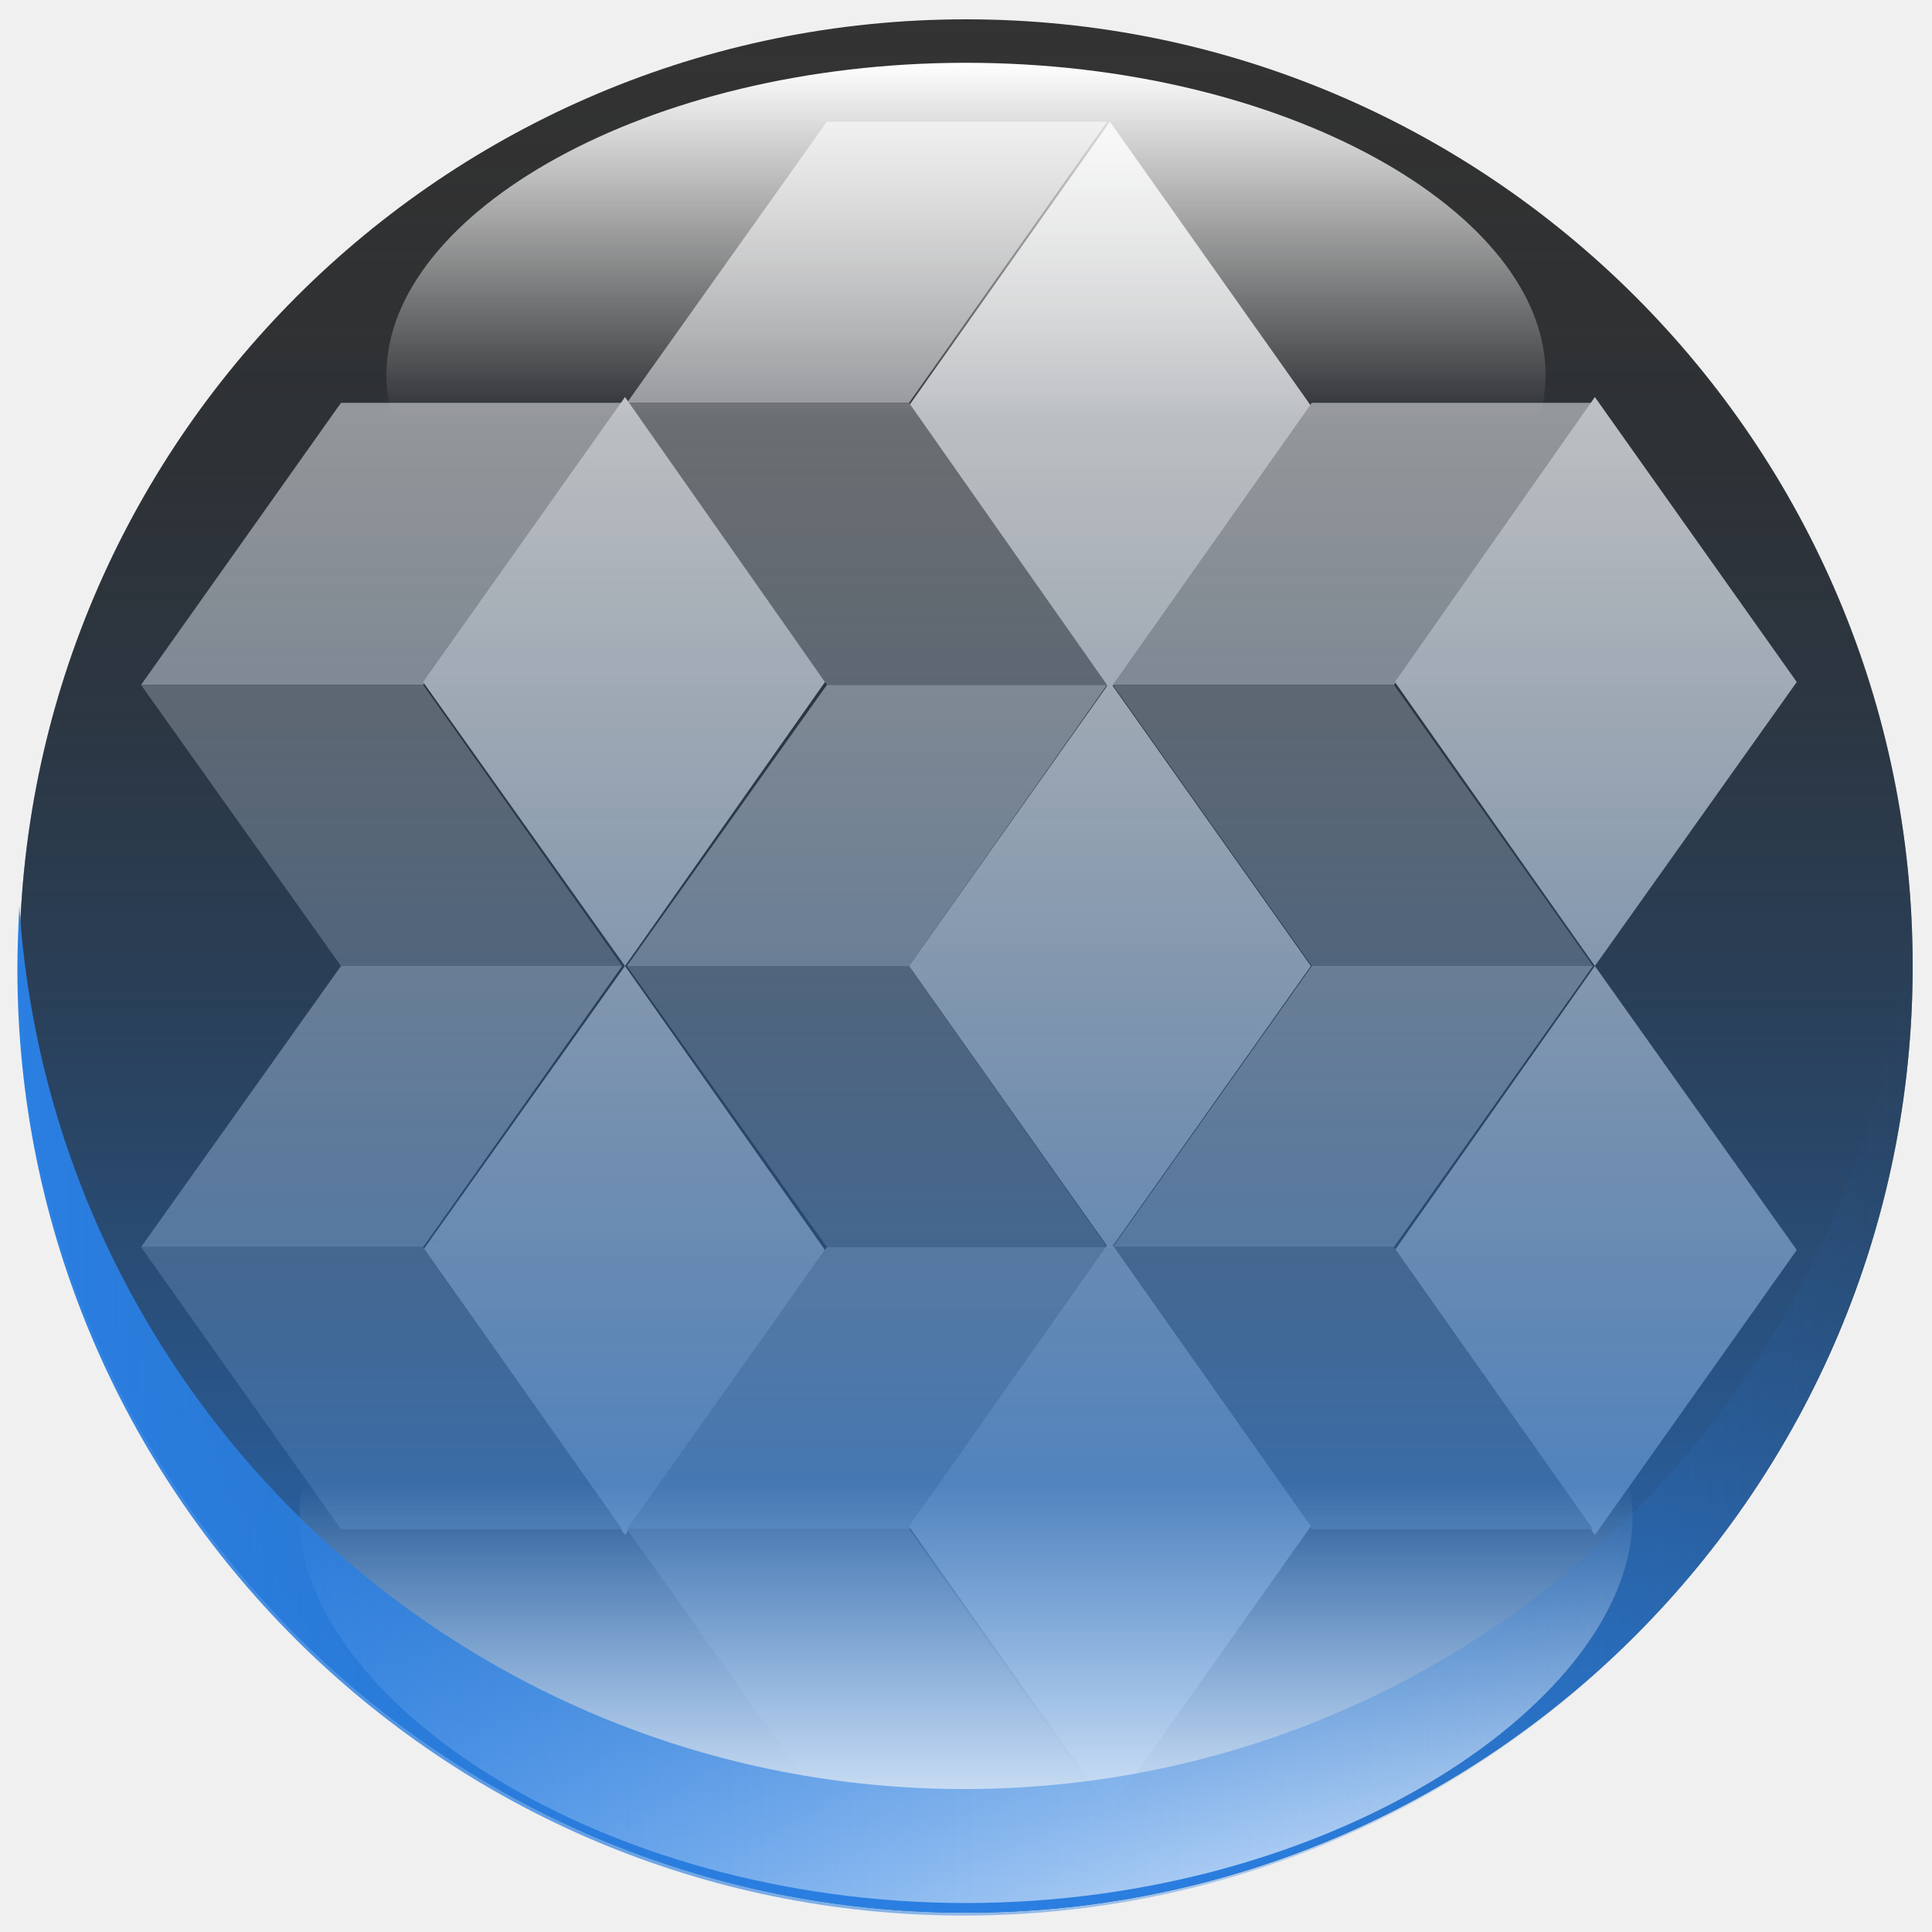
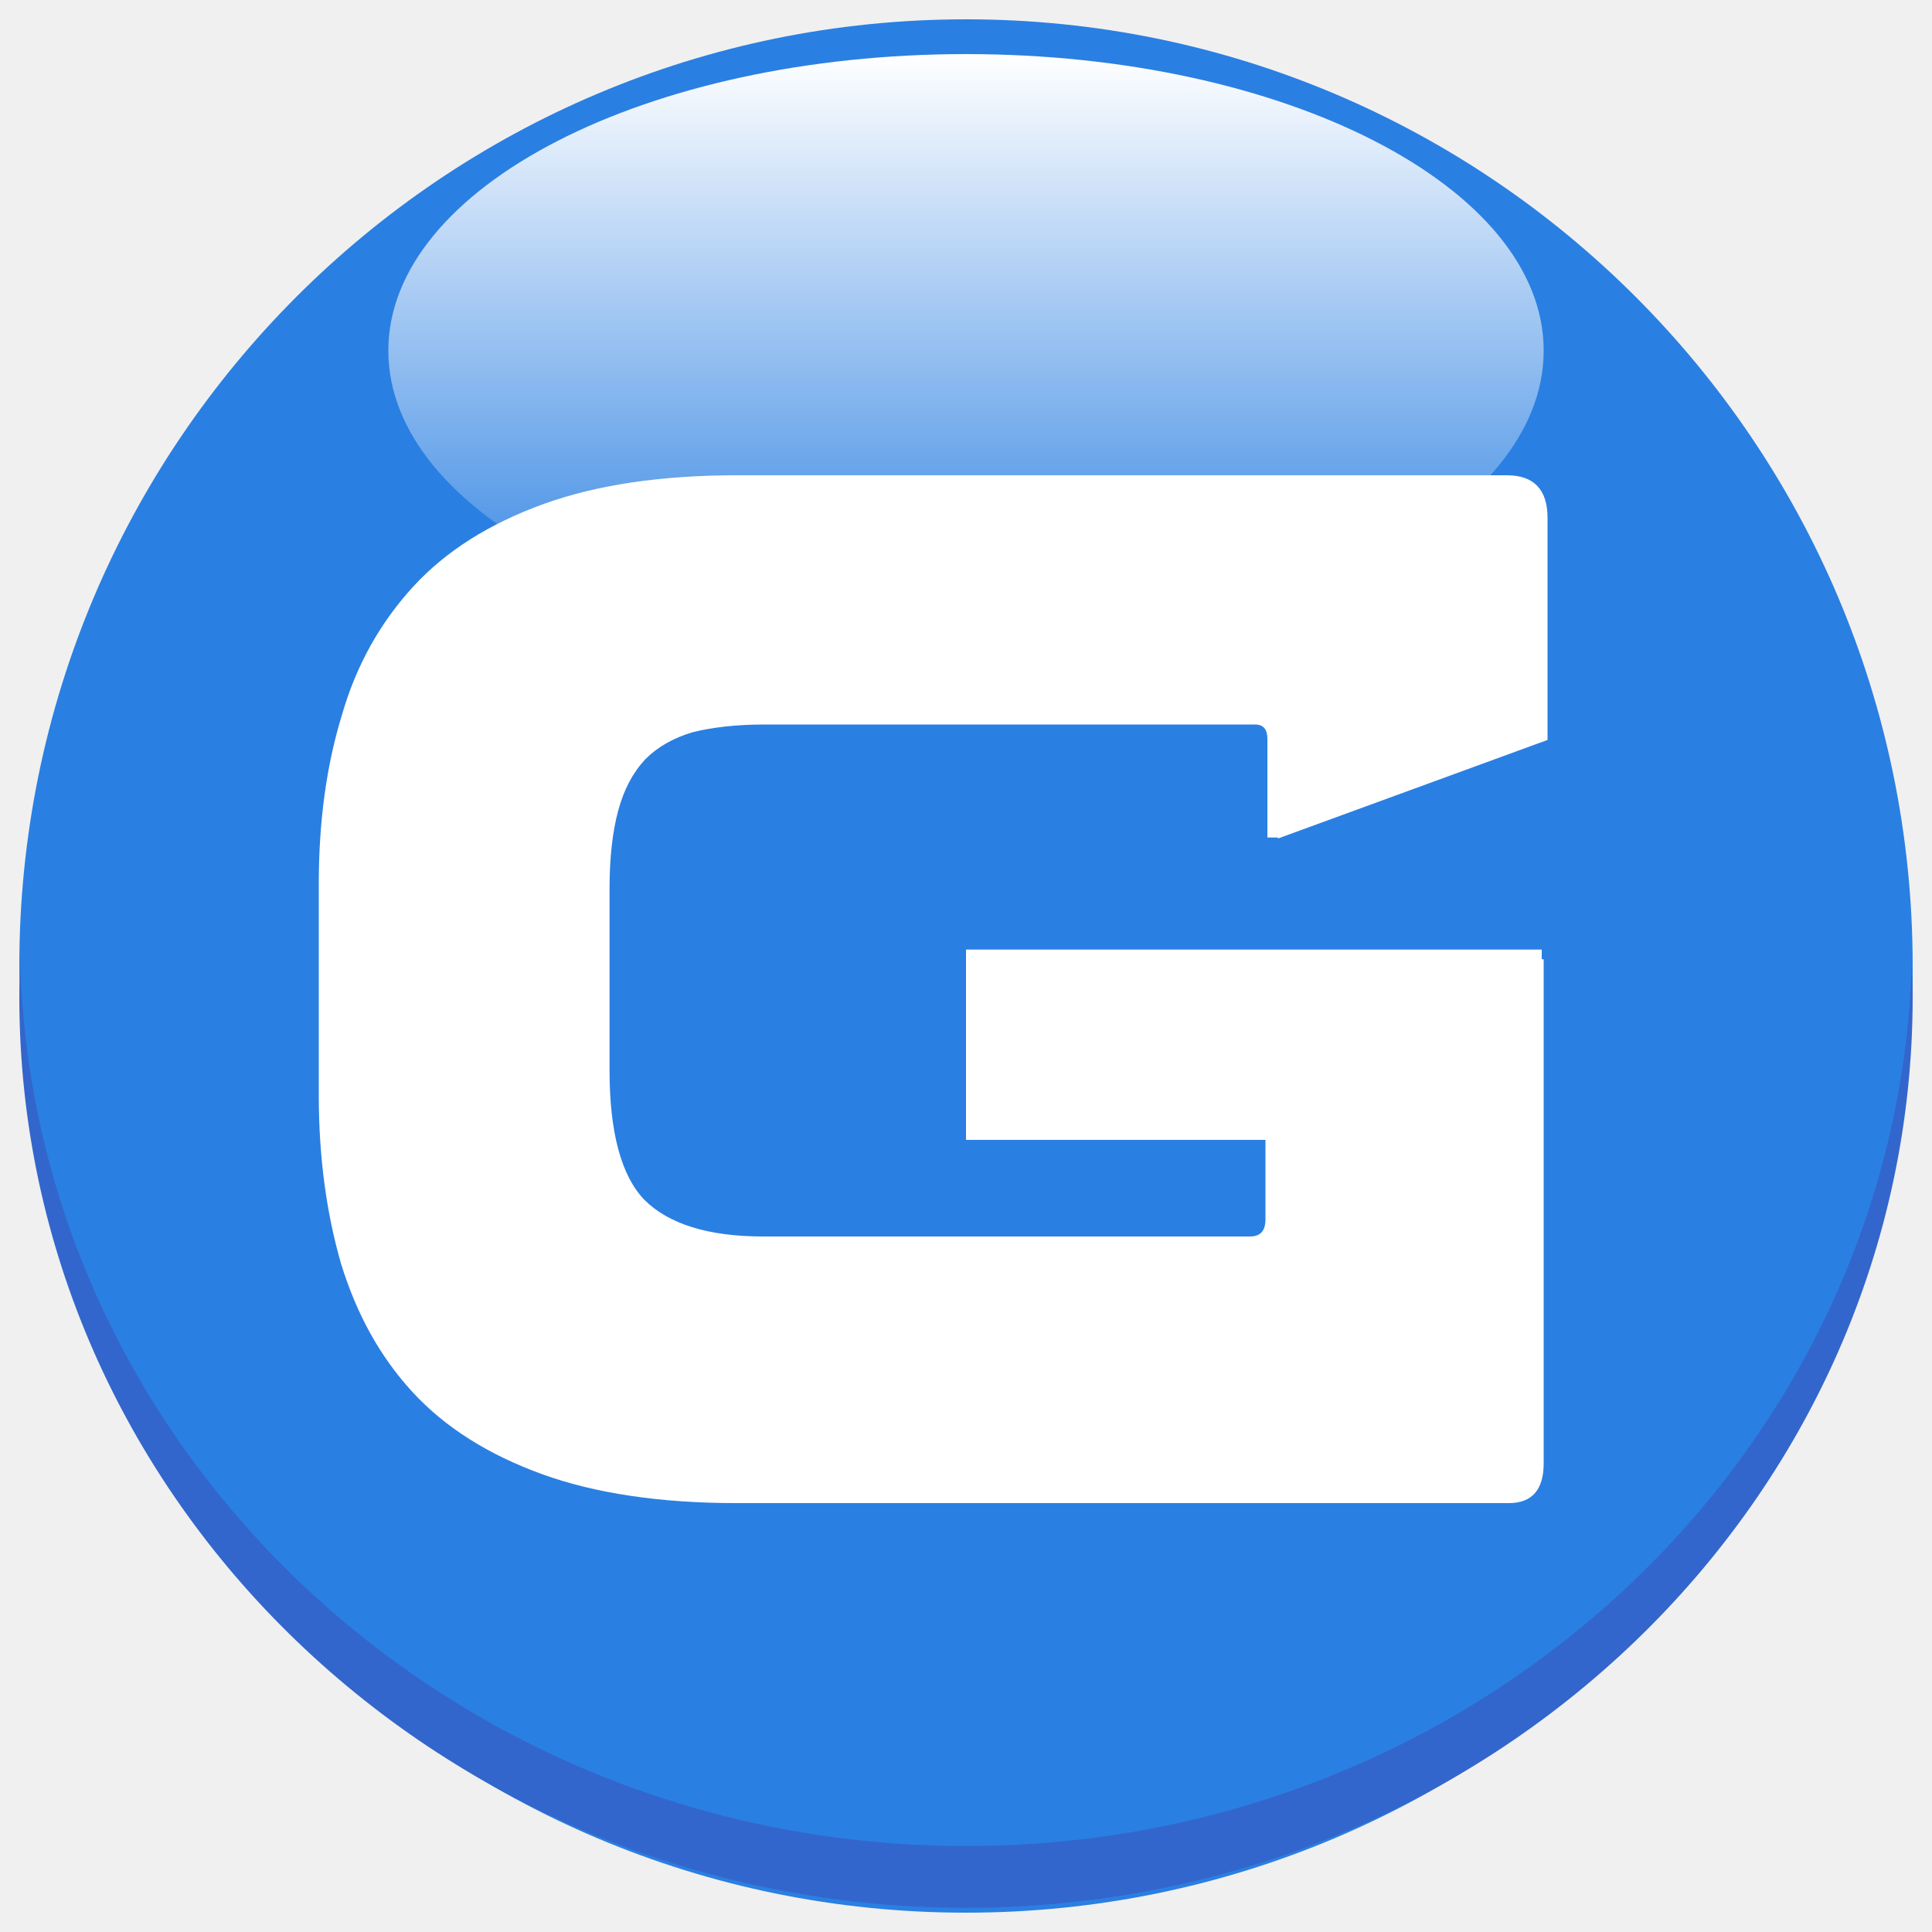
<svg xmlns="http://www.w3.org/2000/svg" version="1.1" id="Layer_1" x="0px" y="0px" viewBox="0 0 200 200" style="enable-background:new 0 0 200 200;" xml:space="preserve">
  <style type="text/css">
- 	.st0{fill:#333333;}
- 	.st1{enable-background:new    ;}
- 	.st2{fill:#B3B3B3;}
- 	.st3{fill:#E6E6E6;}
- 	.st4{fill:#808080;}
- 	.st5{display:none;}
- 	.st6{display:inline;}
- 	.st7{fill:#67CF2E;}
- 	.st8{fill:#85D958;}
- 	.st9{fill:#40B307;}
- 	.st10{fill:url(#SVGID_1_);}
- 	.st11{fill:url(#SVGID_2_);}
- 	.st12{fill:url(#SVGID_3_);}
- 	.st13{fill:url(#SVGID_4_);}
+ 	.st0{fill:#2A7FE2;}
+ 	.st1{fill:#3366CC;}
+ 	.st2{fill:none;}
+ 	.st3{fill:url(#SVGID_1_);}
+ 	.st4{fill:#FFFFFF;}
</style>
  <circle class="st0" cx="100" cy="100" r="98" />
-   <g>
-     <g class="st1">
-       <g>
-         <polygon class="st2" points="114.6,12.6 94.1,41.7 64.9,41.7 85.6,12.6    " />
-       </g>
-       <g>
-         <polygon class="st3" points="114.9,12.6 135.7,42 114.9,71.4 94.1,42    " />
-       </g>
-       <g>
-         <polygon class="st4" points="94.1,41.7 114.6,70.9 85.6,70.9 64.9,41.7    " />
-       </g>
-     </g>
-     <g class="st1">
-       <g>
-         <polygon class="st2" points="114.6,70.9 94.1,100 64.9,100 85.6,70.9    " />
-       </g>
-       <g>
-         <polygon class="st3" points="114.9,70.6 135.7,100 114.9,129.4 94.1,100    " />
-       </g>
-       <g>
-         <polygon class="st4" points="94.1,100 114.6,129.1 85.6,129.1 64.9,100    " />
-       </g>
-     </g>
-     <g>
-       <polygon class="st2" points="164.9,41.7 144.3,70.9 115.2,70.9 135.8,41.7   " />
-     </g>
-     <g>
-       <polygon class="st3" points="165.1,41.1 186,70.6 165.1,100 144.4,70.6   " />
-     </g>
-     <g>
-       <polygon class="st4" points="144.3,70.9 164.9,100 135.8,100 115.2,70.9   " />
-     </g>
-     <g class="st1">
-       <g>
-         <polygon class="st2" points="164.9,100 144.3,129.1 115.2,129.1 135.8,100    " />
-       </g>
-       <g>
-         <polygon class="st3" points="165.1,100 186,129.4 165.1,158.9 144.4,129.4    " />
-       </g>
-       <g>
-         <polygon class="st4" points="144.3,129.1 164.9,158.3 135.8,158.3 115.2,129.1    " />
-       </g>
-     </g>
-     <g>
-       <polygon class="st2" points="64.4,41.7 43.8,70.9 14.6,70.9 35.3,41.7   " />
-     </g>
-     <g>
-       <polygon class="st3" points="64.7,41.1 85.4,70.6 64.7,100 43.8,70.6   " />
-     </g>
-     <g>
-       <polygon class="st4" points="43.8,70.9 64.4,100 35.3,100 14.6,70.9   " />
-     </g>
-     <g class="st1">
-       <g>
-         <polygon class="st2" points="64.4,100 43.8,129.1 14.6,129.1 35.3,100    " />
-       </g>
-       <g>
-         <polygon class="st3" points="64.7,100 85.4,129.4 64.7,158.9 43.8,129.4    " />
-       </g>
-       <g>
-         <polygon class="st4" points="43.8,129.1 64.4,158.3 35.3,158.3 14.6,129.1    " />
-       </g>
-     </g>
-     <g>
-       <polygon class="st2" points="114.6,129.1 94.1,158.3 64.9,158.3 85.6,129.1   " />
-     </g>
-     <g>
-       <polygon class="st3" points="114.9,128.5 135.7,158 114.9,187.4 94.1,158   " />
-     </g>
-     <g>
-       <polygon class="st4" points="94.1,158.3 114.6,187.4 85.6,187.4 64.9,158.3   " />
-     </g>
-   </g>
-   <g class="st5">
-     <g class="st6">
-       <g class="st1">
-         <g>
-           <polygon class="st2" points="114.6,11.7 94.1,40.8 64.9,40.8 85.6,11.7     " />
-         </g>
-         <g>
-           <polygon class="st3" points="114.9,11.7 135.7,41.1 114.9,70.6 94.1,41.1     " />
-         </g>
-         <g>
-           <polygon class="st4" points="94.1,40.8 114.6,70 85.6,70 64.9,40.8     " />
-         </g>
-       </g>
-     </g>
-     <g class="st6">
-       <g class="st1">
-         <g>
-           <polygon class="st7" points="114.6,70.9 94.1,100 64.9,100 85.6,70.9     " />
-         </g>
-         <g>
-           <polygon class="st8" points="114.9,70.6 135.7,100 114.9,129.4 94.1,100     " />
-         </g>
-         <g>
-           <polygon class="st9" points="94.1,100 114.6,129.1 85.6,129.1 64.9,100     " />
-         </g>
-       </g>
-     </g>
-     <g class="st6">
-       <g class="st1">
-         <g>
-           <polygon class="st2" points="164.9,40.8 144.3,70 115.2,70 135.8,40.8     " />
-         </g>
-         <g>
-           <polygon class="st3" points="165.1,41.1 186,70.6 165.1,100 144.4,70.6     " />
-         </g>
-         <g>
-           <polygon class="st4" points="144.3,70.9 164.9,100 135.8,100 115.2,70.9     " />
-         </g>
-       </g>
-     </g>
-     <g class="st6">
-       <g class="st1">
-         <g>
-           <polygon class="st7" points="164.9,100 144.3,129.1 115.2,129.1 135.8,100     " />
-         </g>
-         <g>
-           <polygon class="st8" points="165.1,100 186,129.4 165.1,158.9 144.4,129.4     " />
-         </g>
-         <g>
-           <polygon class="st9" points="144.3,129.1 164.9,158.3 135.8,158.3 115.2,129.1     " />
-         </g>
-       </g>
-     </g>
-     <g class="st6">
-       <g class="st1">
-         <g>
-           <polygon class="st2" points="64.4,40.8 43.8,70 14.6,70 35.3,40.8     " />
-         </g>
-         <g>
-           <polygon class="st3" points="64.7,41.1 85.4,70.6 64.7,100 43.8,70.6     " />
-         </g>
-         <g>
-           <polygon class="st4" points="43.8,70.9 64.4,100 35.3,100 14.6,70.9     " />
-         </g>
-       </g>
-     </g>
-     <g class="st6">
-       <g class="st1">
-         <g>
-           <polygon class="st2" points="64.4,100 43.8,129.1 14.6,129.1 35.3,100     " />
-         </g>
-         <g>
-           <polygon class="st3" points="64.7,100 85.4,129.4 64.7,158.9 43.8,129.4     " />
-         </g>
-         <g>
-           <polygon class="st4" points="43.8,129.1 64.4,158.3 35.3,158.3 14.6,129.1     " />
-         </g>
-       </g>
-     </g>
-     <g class="st6">
-       <g class="st1">
-         <g>
-           <polygon class="st7" points="114.6,129.1 94.1,158.3 64.9,158.3 85.6,129.1     " />
-         </g>
-         <g>
-           <polygon class="st8" points="114.9,129.4 135.7,158.9 114.9,188.3 94.1,158.9     " />
-         </g>
-         <g>
-           <polygon class="st9" points="94.1,159.2 114.6,188.3 85.6,188.3 64.9,159.2     " />
-         </g>
-       </g>
-     </g>
-   </g>
-   <linearGradient id="SVGID_1_" gradientUnits="userSpaceOnUse" x1="100" y1="198" x2="100" y2="2">
-     <stop offset="0" style="stop-color:#2A7FE2" />
-     <stop offset="0.446" style="stop-color:#224F83;stop-opacity:0.554" />
-     <stop offset="0.826" style="stop-color:#1C2937;stop-opacity:0.174" />
-     <stop offset="1" style="stop-color:#1A1A1A;stop-opacity:0" />
-   </linearGradient>
-   <circle class="st10" cx="100" cy="100" r="98" />
-   <linearGradient id="SVGID_2_" gradientUnits="userSpaceOnUse" x1="100" y1="69" x2="100" y2="6.5">
-     <stop offset="0.413" style="stop-color:#FFFFFF;stop-opacity:0" />
-     <stop offset="0.941" style="stop-color:#FFFFFF;stop-opacity:0.9" />
+   <path class="st1" d="M100,191.1c-53,0-96.2-40.5-97.9-91.1c0,1.1-0.1,2.1-0.1,3.2c0,52.1,43.9,94.3,98,94.3s98-42.2,98-94.3  c0-1.1,0-2.1-0.1-3.2C196.2,150.6,153,191.1,100,191.1z" />
+   <rect x="29.6" y="33.7" class="st2" width="140.8" height="123.7" />
+   <linearGradient id="SVGID_1_" gradientUnits="userSpaceOnUse" x1="100" y1="633" x2="100" y2="571.667" gradientTransform="matrix(1 0 0 1 0 -566)">
+     <stop offset="0" style="stop-color:#FFFFFF;stop-opacity:0" />
    <stop offset="1" style="stop-color:#FFFFFF" />
  </linearGradient>
-   <path class="st11" d="M160,38.8c0,16.7-26.9,30.2-60,30.2S40,55.5,40,38.8S66.9,6.5,100,6.5S160,22,160,38.8z" />
-   <linearGradient id="SVGID_3_" gradientUnits="userSpaceOnUse" x1="100" y1="128.669" x2="100" y2="62.831" gradientTransform="matrix(1 0 0 -1.124 0 267.6198)">
-     <stop offset="0.413" style="stop-color:#FFFFFF;stop-opacity:0" />
-     <stop offset="0.941" style="stop-color:#FFFFFF;stop-opacity:0.9" />
-     <stop offset="1" style="stop-color:#FFFFFF" />
-   </linearGradient>
-   <path class="st12" d="M169,157c0-18.8-30.9-34-69-34s-69,15.2-69,34s30.9,40,69,40S169,175.8,169,157z" />
-   <linearGradient id="SVGID_4_" gradientUnits="userSpaceOnUse" x1="1.75" y1="238" x2="197.75" y2="238" gradientTransform="matrix(1 0 0 1 3.092789e-05 -92)">
-     <stop offset="0" style="stop-color:#2A7FE2" />
-     <stop offset="1" style="stop-color:#2A7FE2;stop-opacity:0" />
-   </linearGradient>
-   <path class="st13" d="M197.8,100.2c0-2.2-0.1-4.4-0.2-6.5c-3.3,51.1-45.8,91.5-97.8,91.5S5.3,144.8,2,93.8c-0.1,2.1-0.2,4.3-0.2,6.5  c0,54.1,43.9,98,98,98S197.8,154.4,197.8,100.2z" />
+   <ellipse class="st3" cx="100" cy="36.3" rx="59.8" ry="30.7" />
+   <path class="st4" d="M132.3,86.8l27.9-10.2V53.6c0-2.9-1.4-4.4-4.2-4.4H76.3c-7.9,0-14.6,1-20.1,3c-5.5,2-10,4.8-13.4,8.5  c-3.4,3.7-5.9,8.1-7.4,13.3C33.8,79.2,33,85,33,91.5v21.9c0,6.4,0.8,12.2,2.3,17.4c1.6,5.2,4,9.6,7.4,13.3c3.4,3.7,7.9,6.5,13.4,8.5  c5.5,2,12.3,3,20.1,3h80c2.4,0,3.6-1.4,3.6-4.1V99.3h-0.2v-1H100V118h31v8.2c0,1.2-0.5,1.8-1.6,1.8H79c-5.7,0-9.8-1.3-12.3-3.8  c-2.4-2.5-3.6-7-3.6-13.4V92c0-3.2,0.3-5.9,0.9-8.1c0.6-2.2,1.5-3.9,2.8-5.3c1.3-1.3,2.9-2.2,4.9-2.8c2-0.5,4.5-0.8,7.4-0.8h50.8  c0.9,0,1.3,0.5,1.3,1.5v10.2H132.3z" />
</svg>
